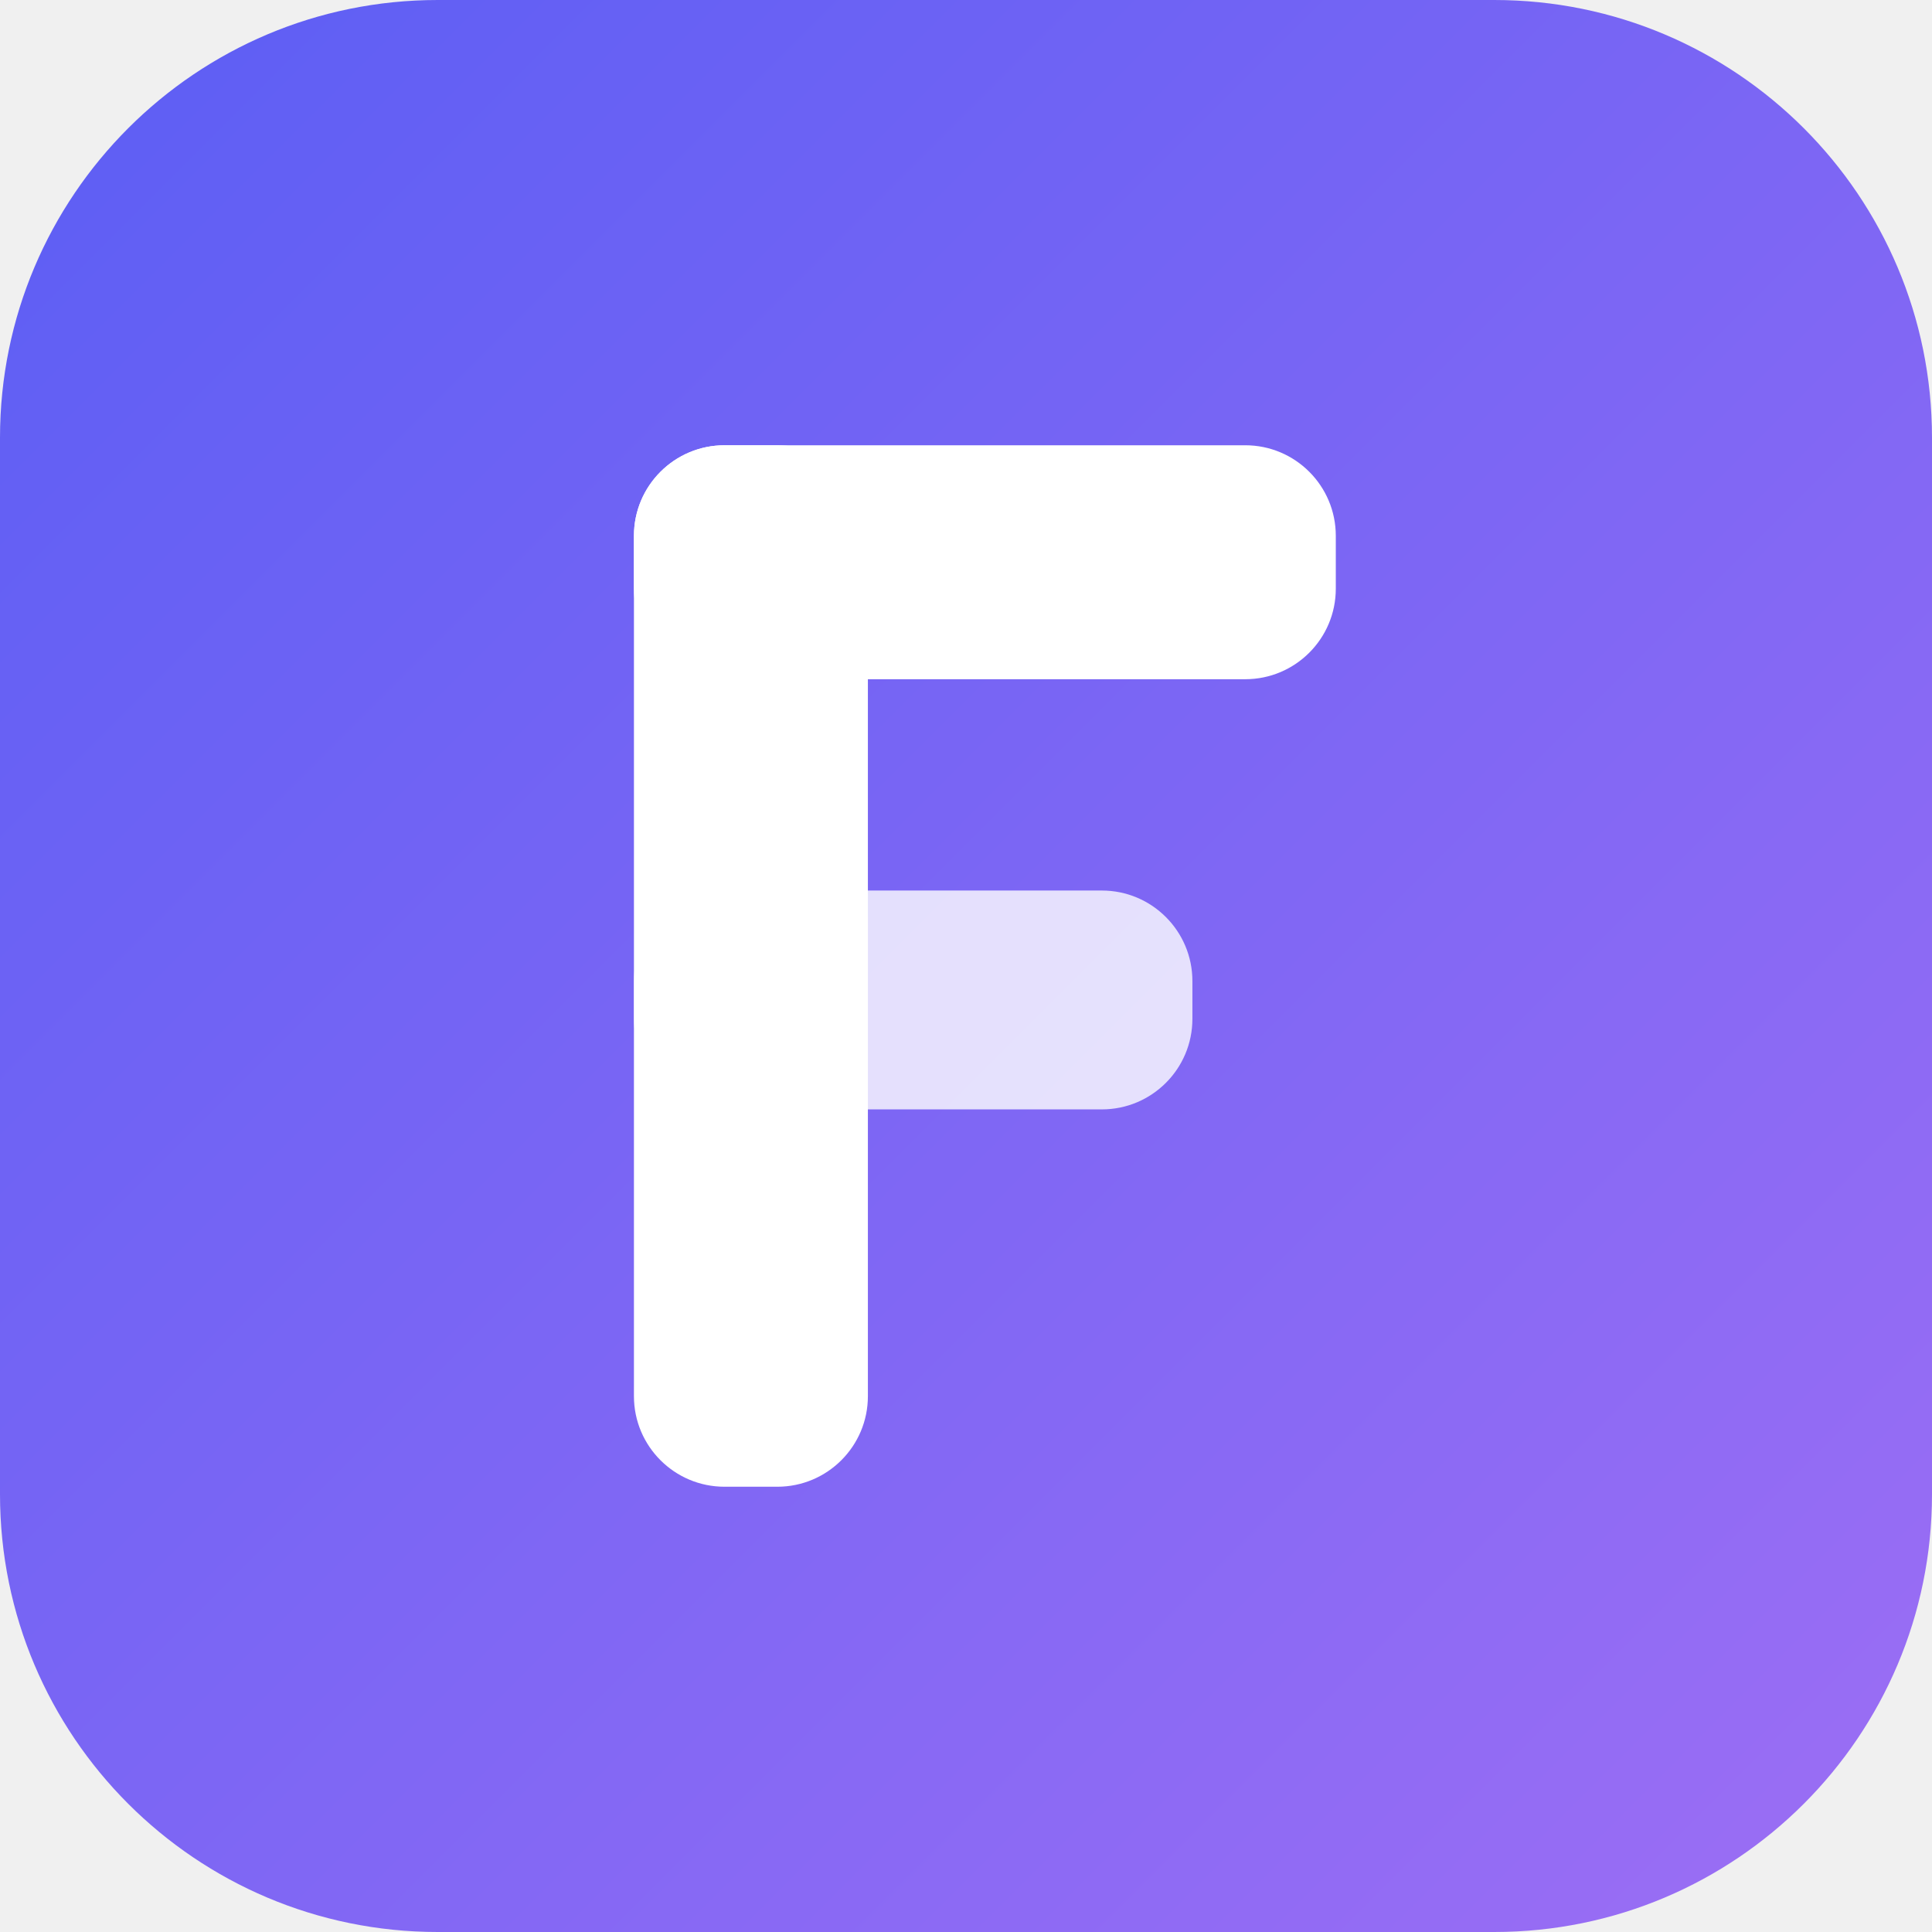
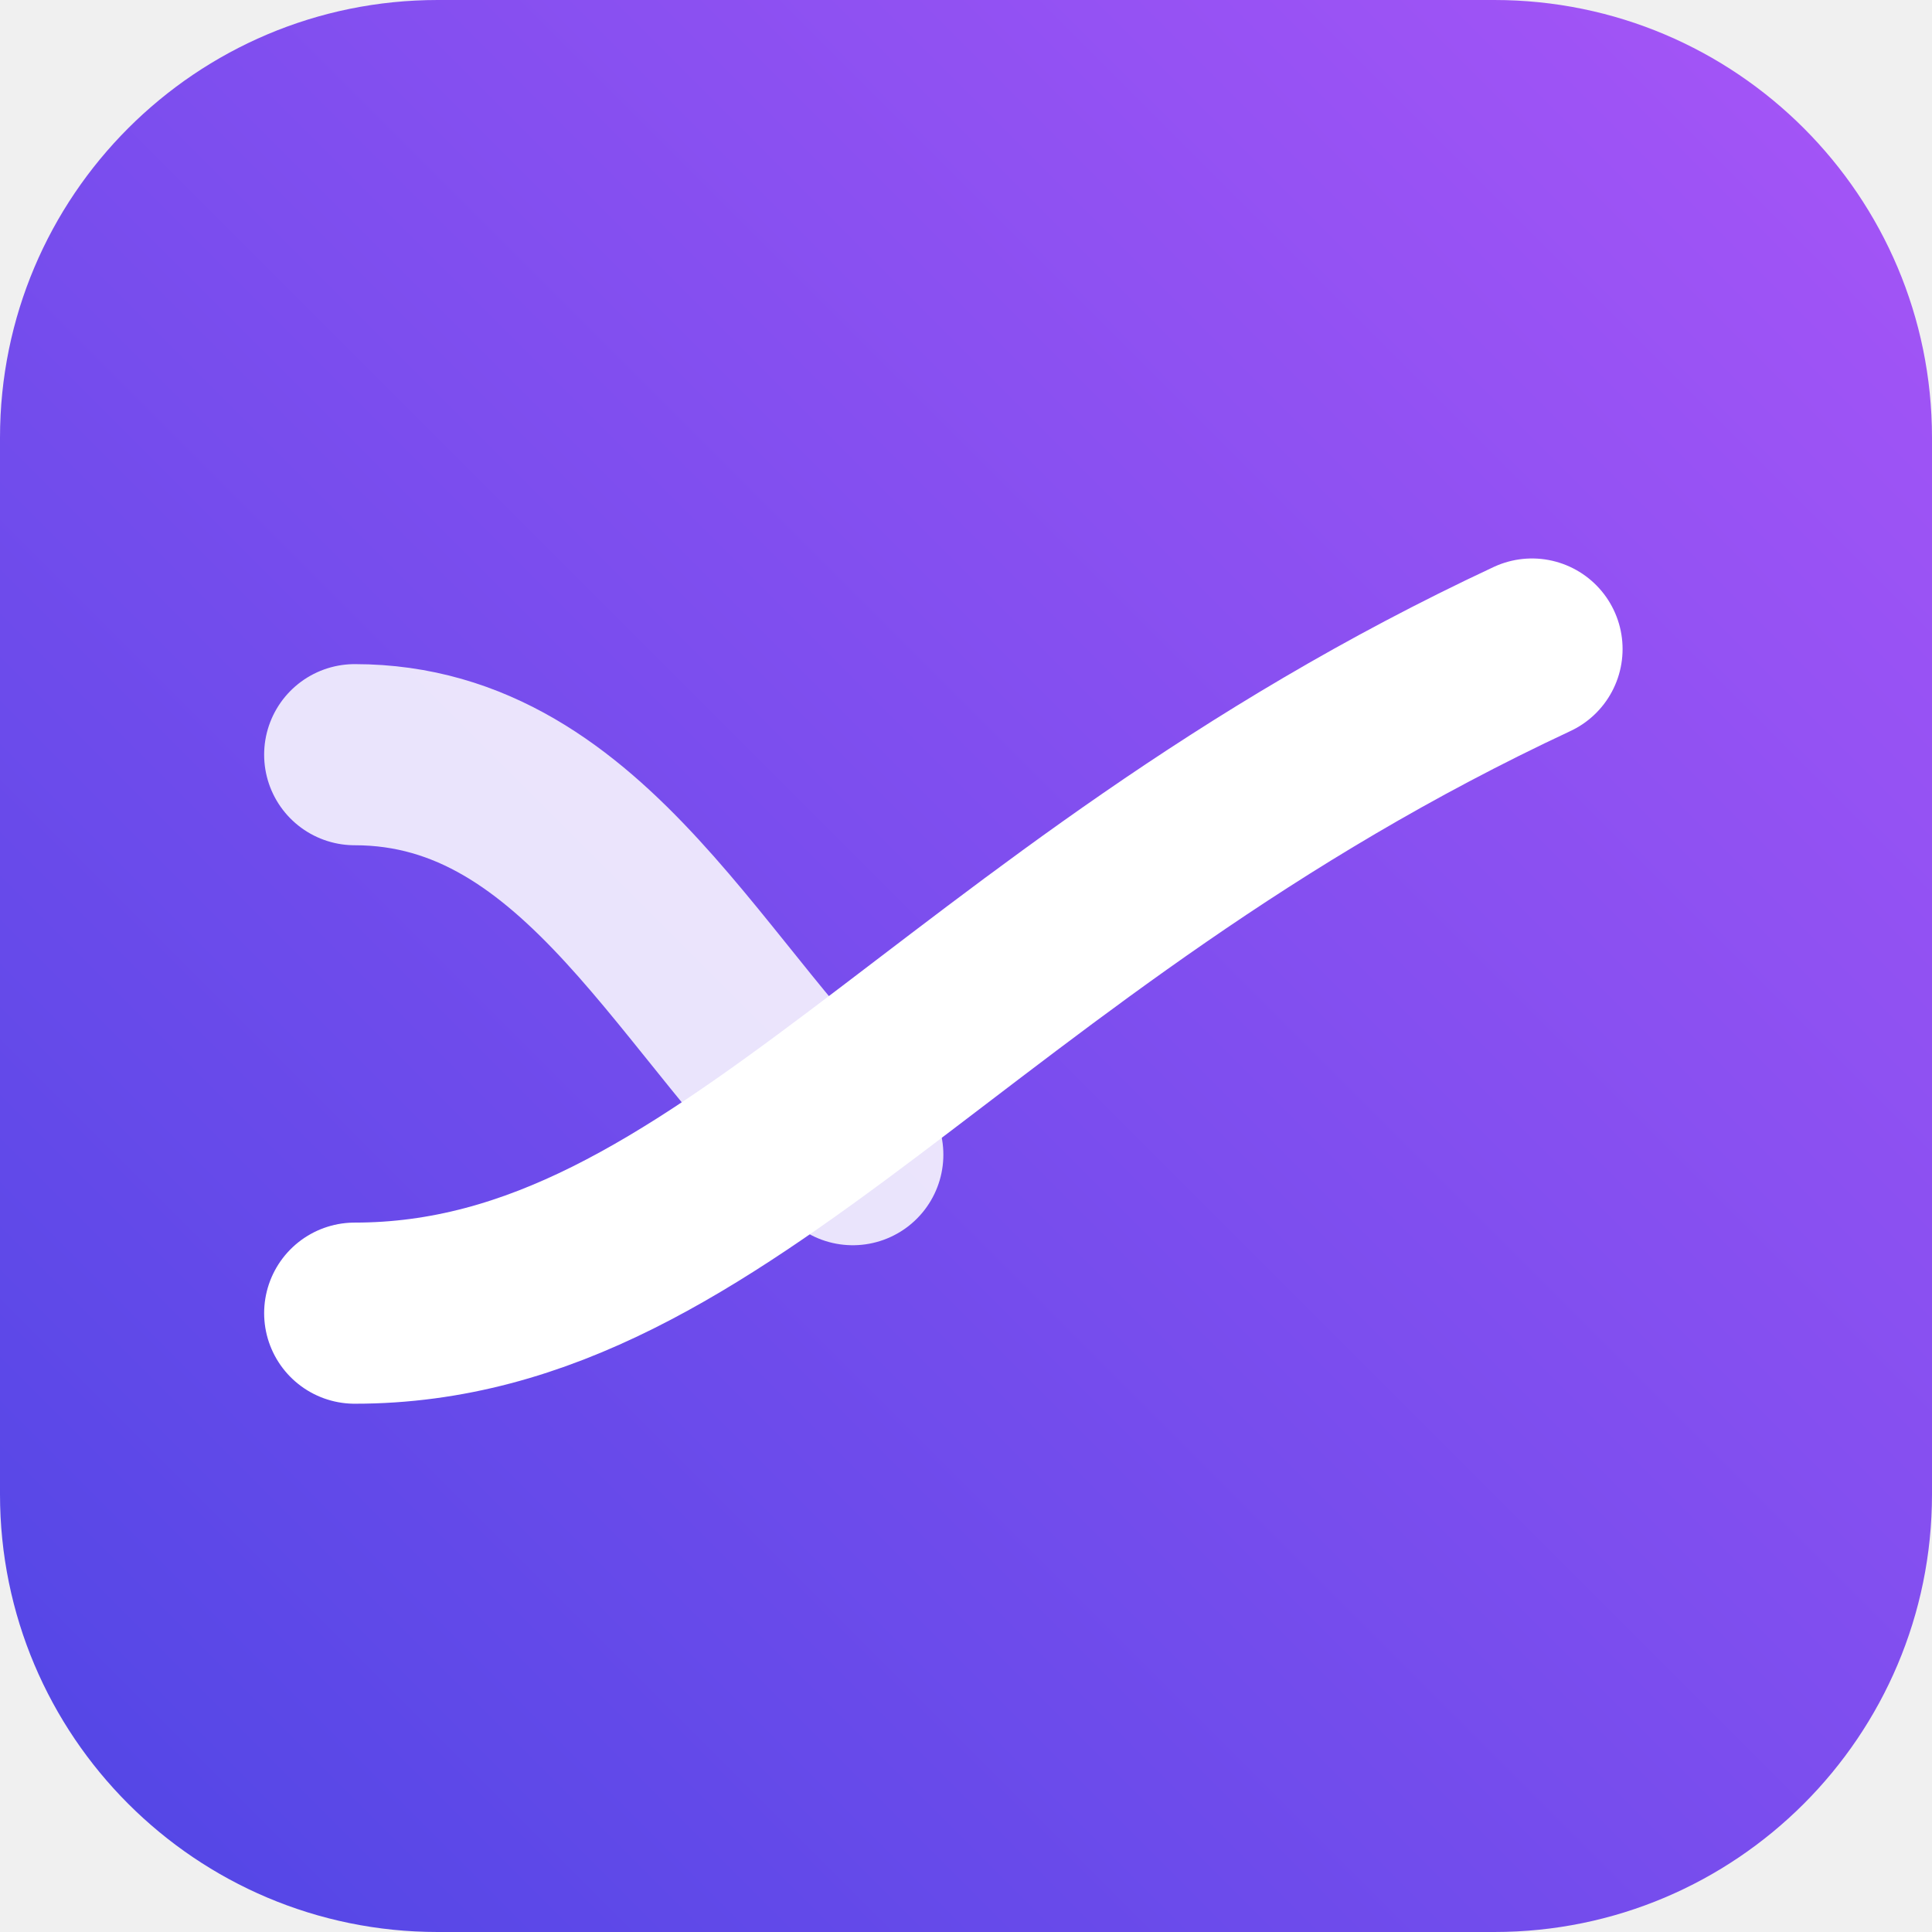
<svg xmlns="http://www.w3.org/2000/svg" viewBox="0 0 512 512">
  <defs>
-     <linearGradient id="g" x1="0" y1="0" x2="1" y2="1">
-       <stop offset="0" stop-color="#5b5ef4" />
-       <stop offset="1" stop-color="#9d6ef4" />
+     <linearGradient id="g" x1="0" y1="1" x2="1" y2="0">
+       <stop offset="0" stop-color="#4f46e5" />
+       <stop offset="1" stop-color="#a855f7" />
    </linearGradient>
  </defs>
  <rect width="512" height="512" rx="116" fill="url(#g)" />
-   <rect x="168" y="118" width="62" height="276" rx="24" fill="#ffffff" />
-   <rect x="168" y="118" width="186" height="62" rx="24" fill="#ffffff" />
-   <rect x="168" y="236" width="148" height="58" rx="24" fill="#ffffff" opacity=".8" />
+   <path d="M 94 348 C 192 348, 252 244, 406 172" fill="none" stroke="#ffffff" stroke-width="48" stroke-linecap="round" />
+   <path d="M 94 200 C 156 200, 184 268, 226 306" fill="none" stroke="#ffffff" stroke-width="48" stroke-linecap="round" opacity=".85" />
</svg>
